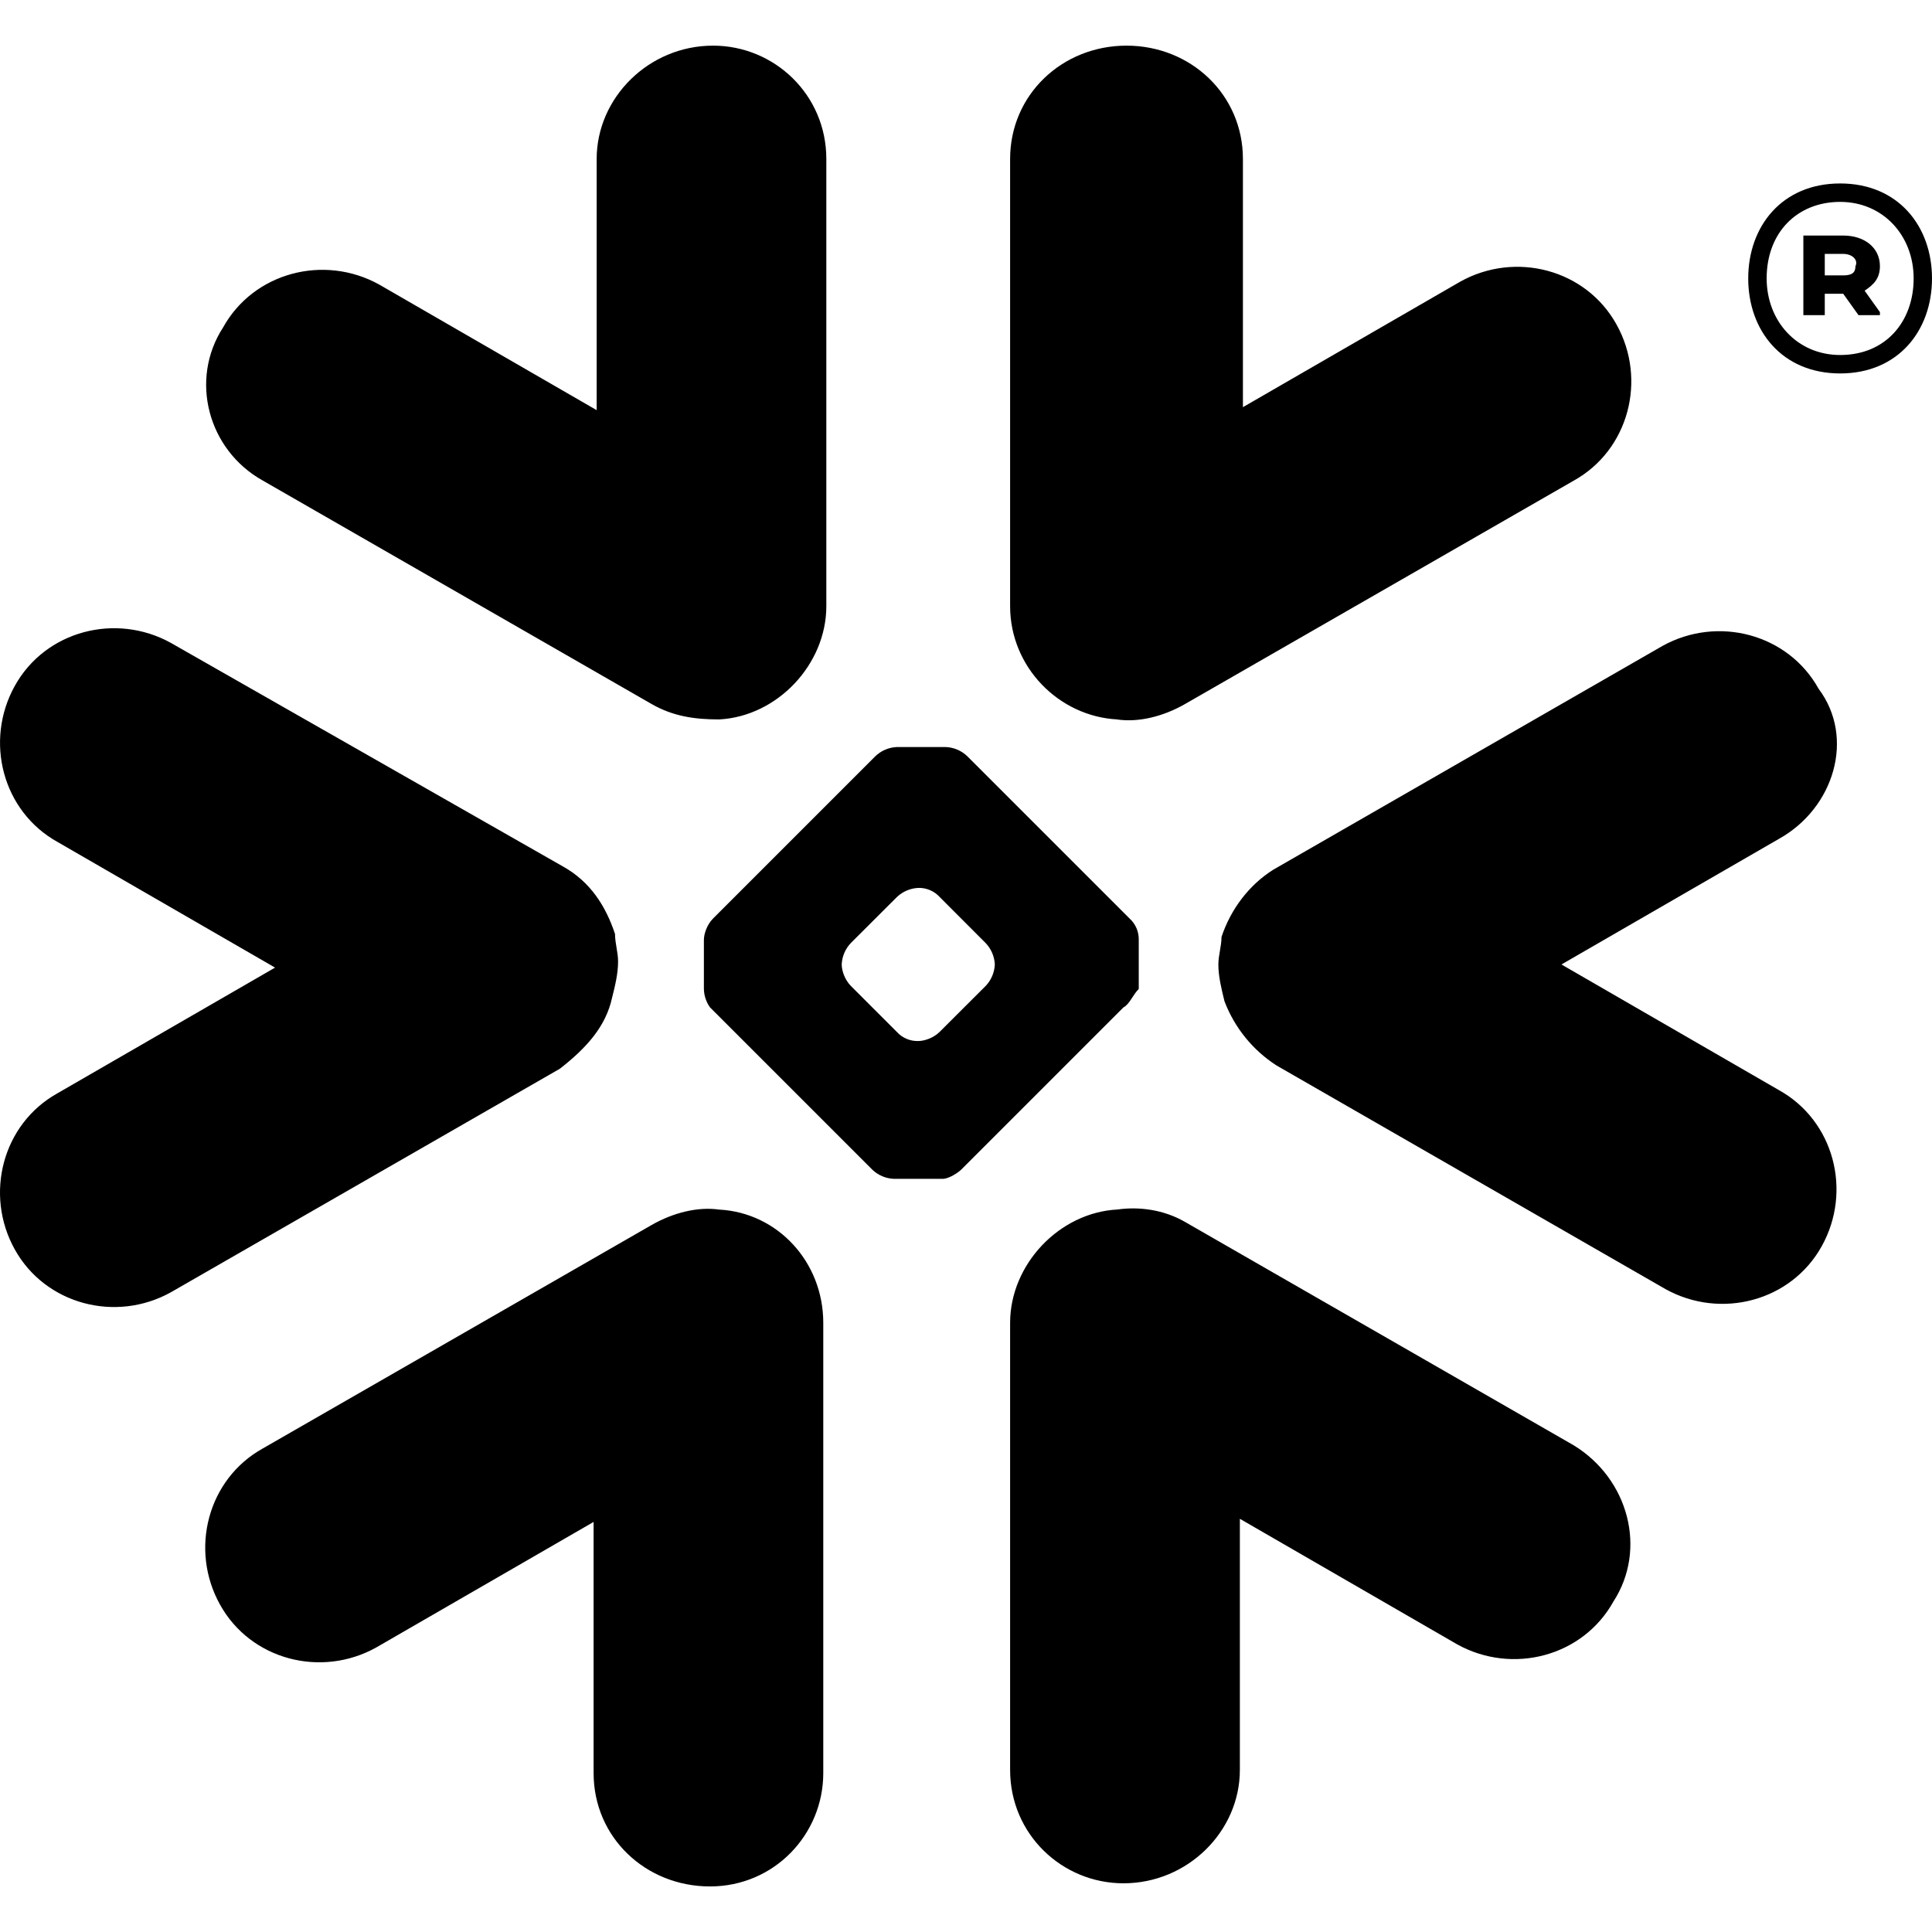
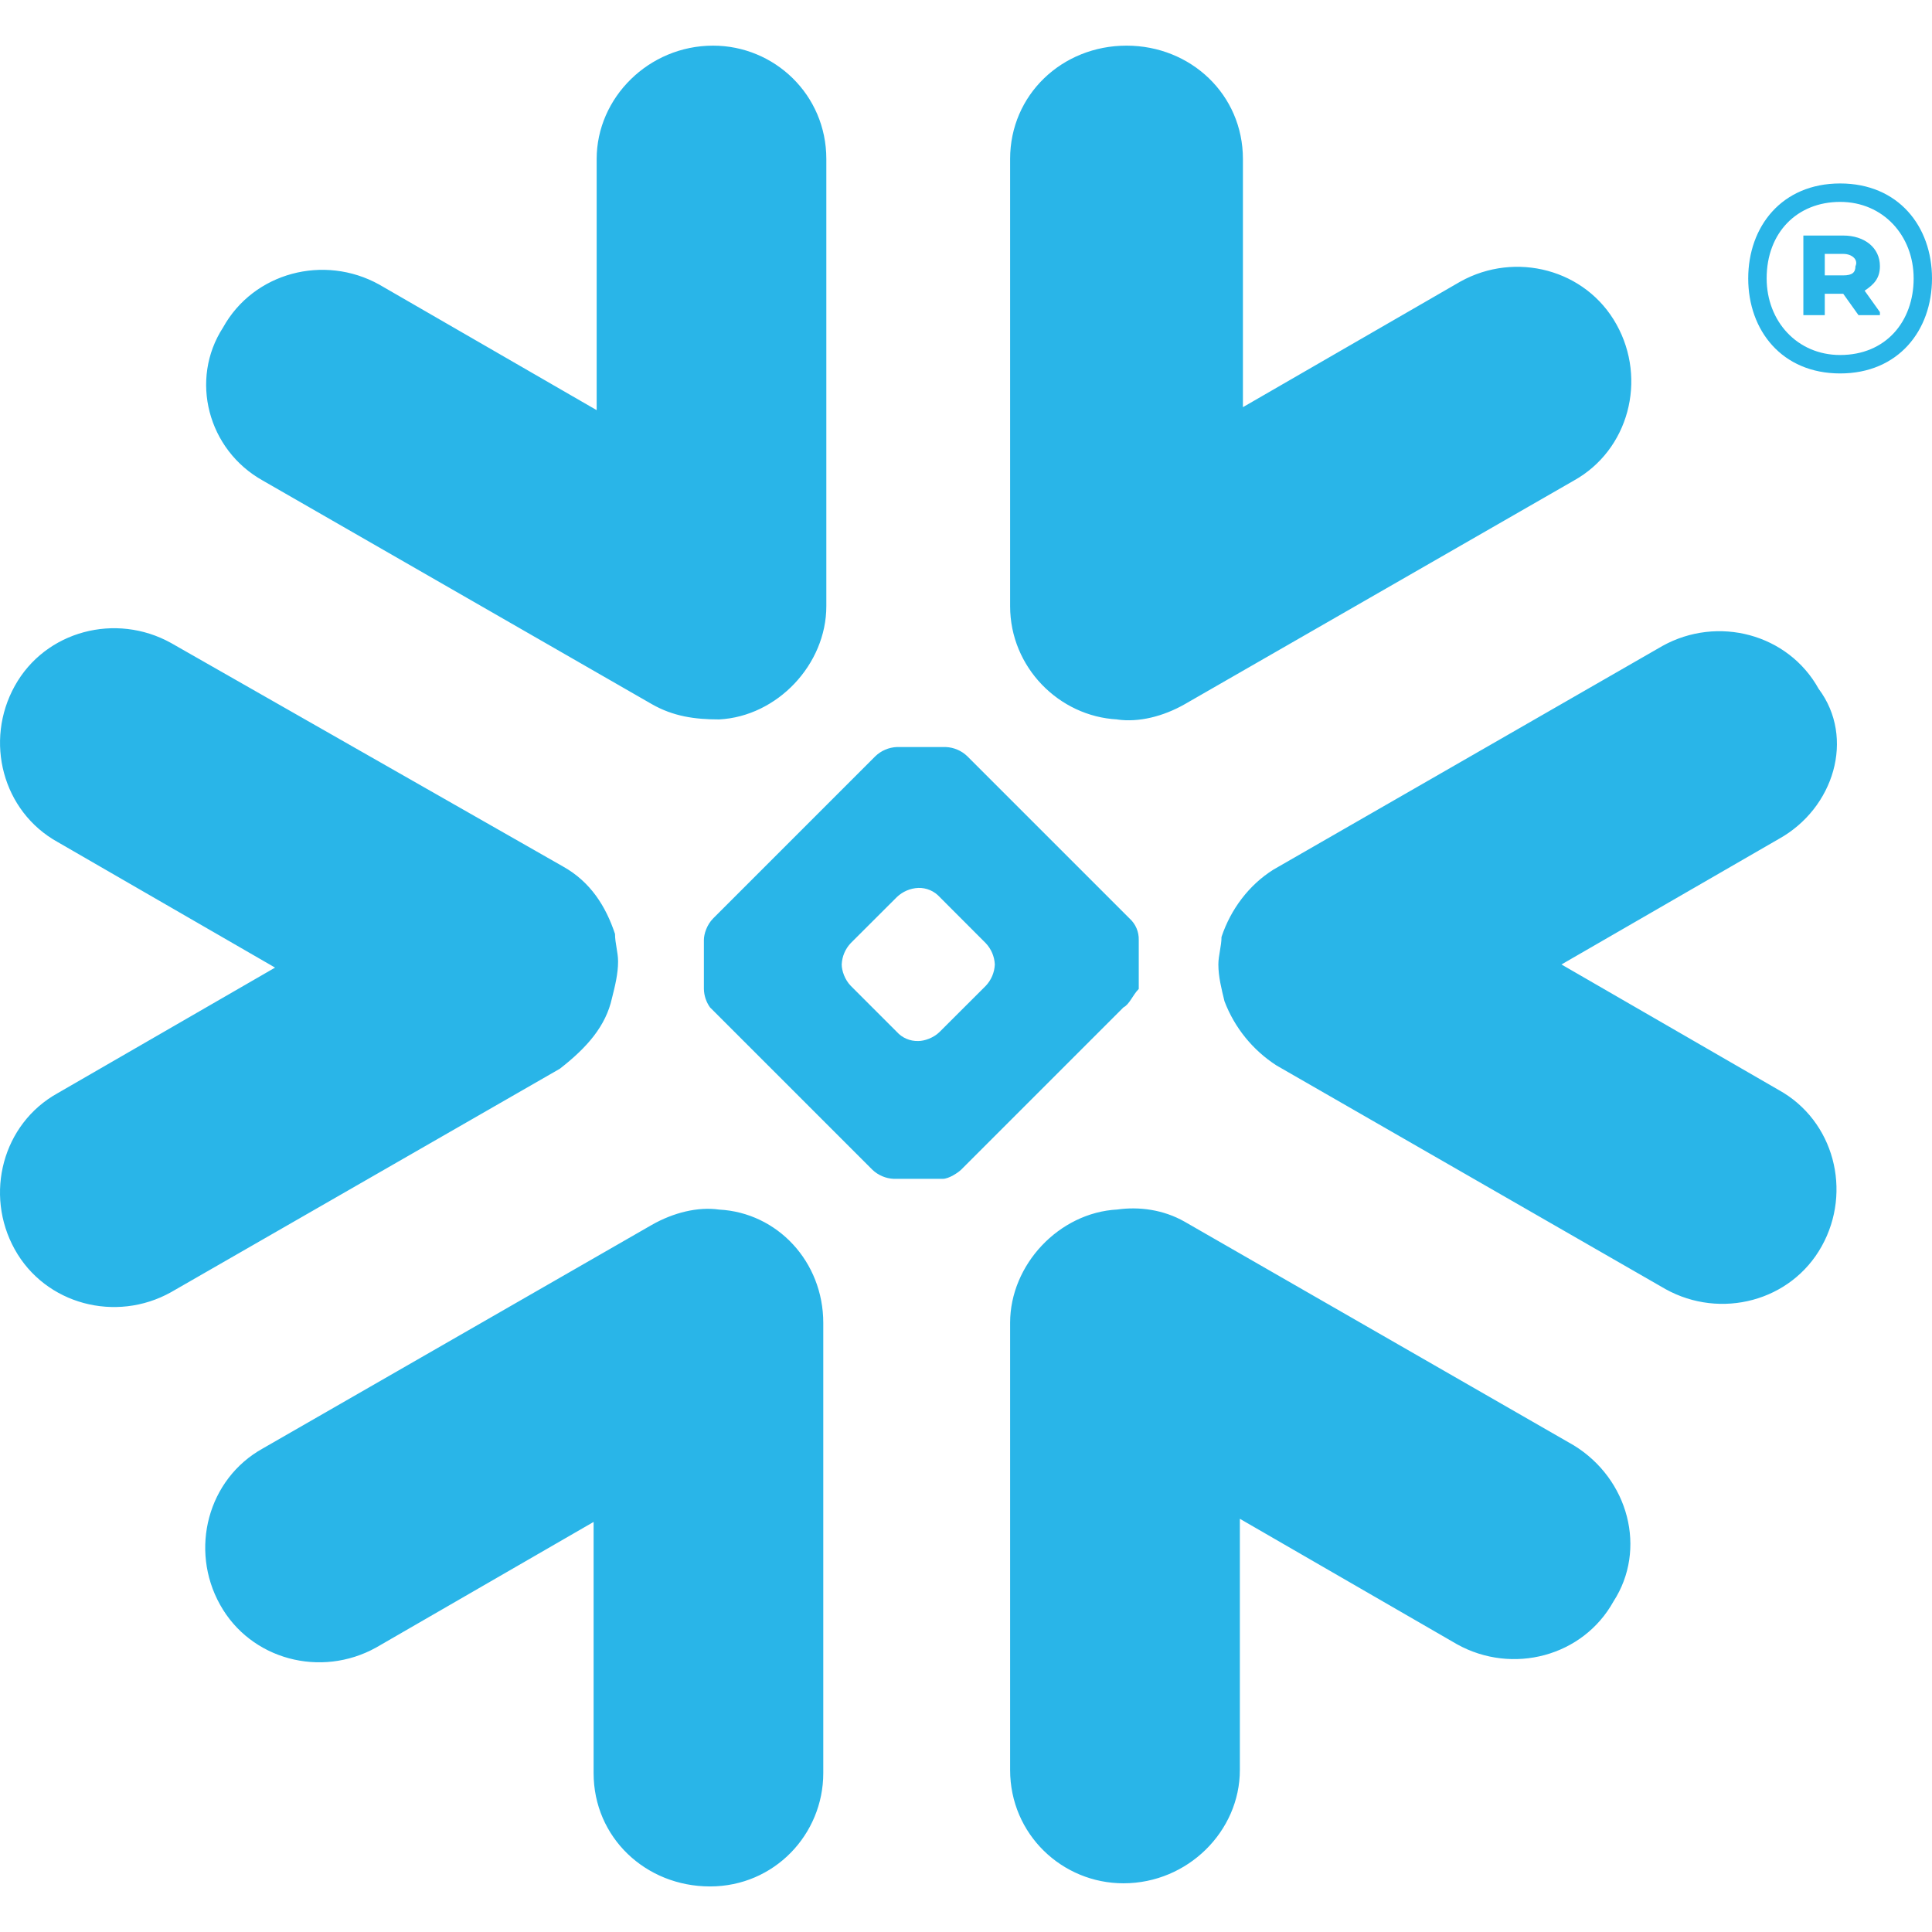
- <svg xmlns="http://www.w3.org/2000/svg" role="img" viewBox="0 0 24 24">
+ <svg xmlns="http://www.w3.org/2000/svg" fill="#29B5E8" role="img" viewBox="0 0 24 24">
  <path d="M24 3.459c0 .646-.418 1.18-1.141 1.18-.723 0-1.142-.534-1.142-1.18 0-.647.419-1.18 1.142-1.18.723 0 1.141.533 1.141 1.18zm-.228 0c0-.533-.38-.951-.913-.951s-.913.38-.913.95c0 .533.38.952.913.952.57 0 .913-.419.913-.951zm-1.37-.533h.495c.266 0 .456.152.456.38 0 .153-.076.229-.19.305l.19.266v.038h-.266l-.19-.266h-.229v.266h-.266zm.495.228h-.229v.267h.229c.114 0 .152-.038.152-.114.038-.077-.038-.153-.152-.153zM7.602 12.4c.038-.151.076-.304.076-.456 0-.114-.038-.228-.038-.342-.114-.343-.304-.647-.646-.838l-4.87-2.777c-.685-.38-1.56-.152-1.94.533-.381.685-.153 1.56.532 1.94l2.701 1.56-2.701 1.56c-.685.38-.913 1.256-.533 1.94.38.685 1.256.914 1.94.533l4.832-2.777c.343-.267.571-.533.647-.876zm1.332 2.626c-.266-.038-.57.038-.837.19l-4.832 2.777c-.685.38-.913 1.256-.532 1.94.38.686 1.255.914 1.94.533l2.701-1.56v3.12c0 .8.647 1.408 1.446 1.408.799 0 1.407-.647 1.407-1.408v-5.592c0-.761-.57-1.37-1.293-1.408zm4.946-6.088c.266.038.57-.038.837-.19l4.832-2.777c.685-.38.913-1.256.532-1.94-.38-.686-1.255-.914-1.94-.533l-2.701 1.56V1.975c0-.799-.647-1.408-1.446-1.408-.799 0-1.446.609-1.446 1.408V7.53c0 .76.609 1.37 1.332 1.407zM3.265 5.97l4.832 2.777c.266.152.533.19.837.19.723-.038 1.331-.684 1.331-1.407V1.975c0-.799-.646-1.408-1.407-1.408-.799 0-1.446.647-1.446 1.408v3.12l-2.701-1.56c-.685-.38-1.56-.152-1.94.533-.419.646-.19 1.521.494 1.902zm9.093 6.011a.412.412 0 00-.114-.266l-.57-.571a.346.346 0 00-.267-.114.412.412 0 00-.266.114l-.571.57a.411.411 0 00-.114.267c0 .076.038.19.114.267l.57.57a.345.345 0 00.267.114c.076 0 .19-.038.266-.114l.571-.57a.412.412 0 00.114-.267zm1.598.533L11.94 14.53c-.039.038-.153.114-.229.114h-.608a.411.411 0 01-.267-.114L8.82 12.514a.408.408 0 01-.076-.229v-.608c0-.076.038-.19.114-.267l2.016-2.016a.41.41 0 01.267-.114h.608a.41.41 0 01.267.114l2.016 2.016a.347.347 0 01.114.267v.608c-.076.077-.114.19-.19.229zm5.593 5.44l-4.832-2.777c-.266-.152-.57-.19-.837-.152-.723.038-1.332.684-1.332 1.408v5.554c0 .8.647 1.408 1.408 1.408.799 0 1.446-.647 1.446-1.408v-3.12l2.7 1.56c.686.38 1.561.152 1.941-.533.419-.646.19-1.521-.494-1.94zm2.549-7.533l-2.701 1.56 2.7 1.56c.686.38.914 1.256.533 1.94-.38.685-1.255.913-1.94.533l-4.832-2.778a1.644 1.644 0 01-.647-.798c-.037-.153-.076-.305-.076-.457 0-.114.039-.228.039-.342.114-.343.342-.647.646-.837l4.832-2.778c.685-.38 1.56-.152 1.94.533.457.609.19 1.484-.494 1.864" />
</svg>
